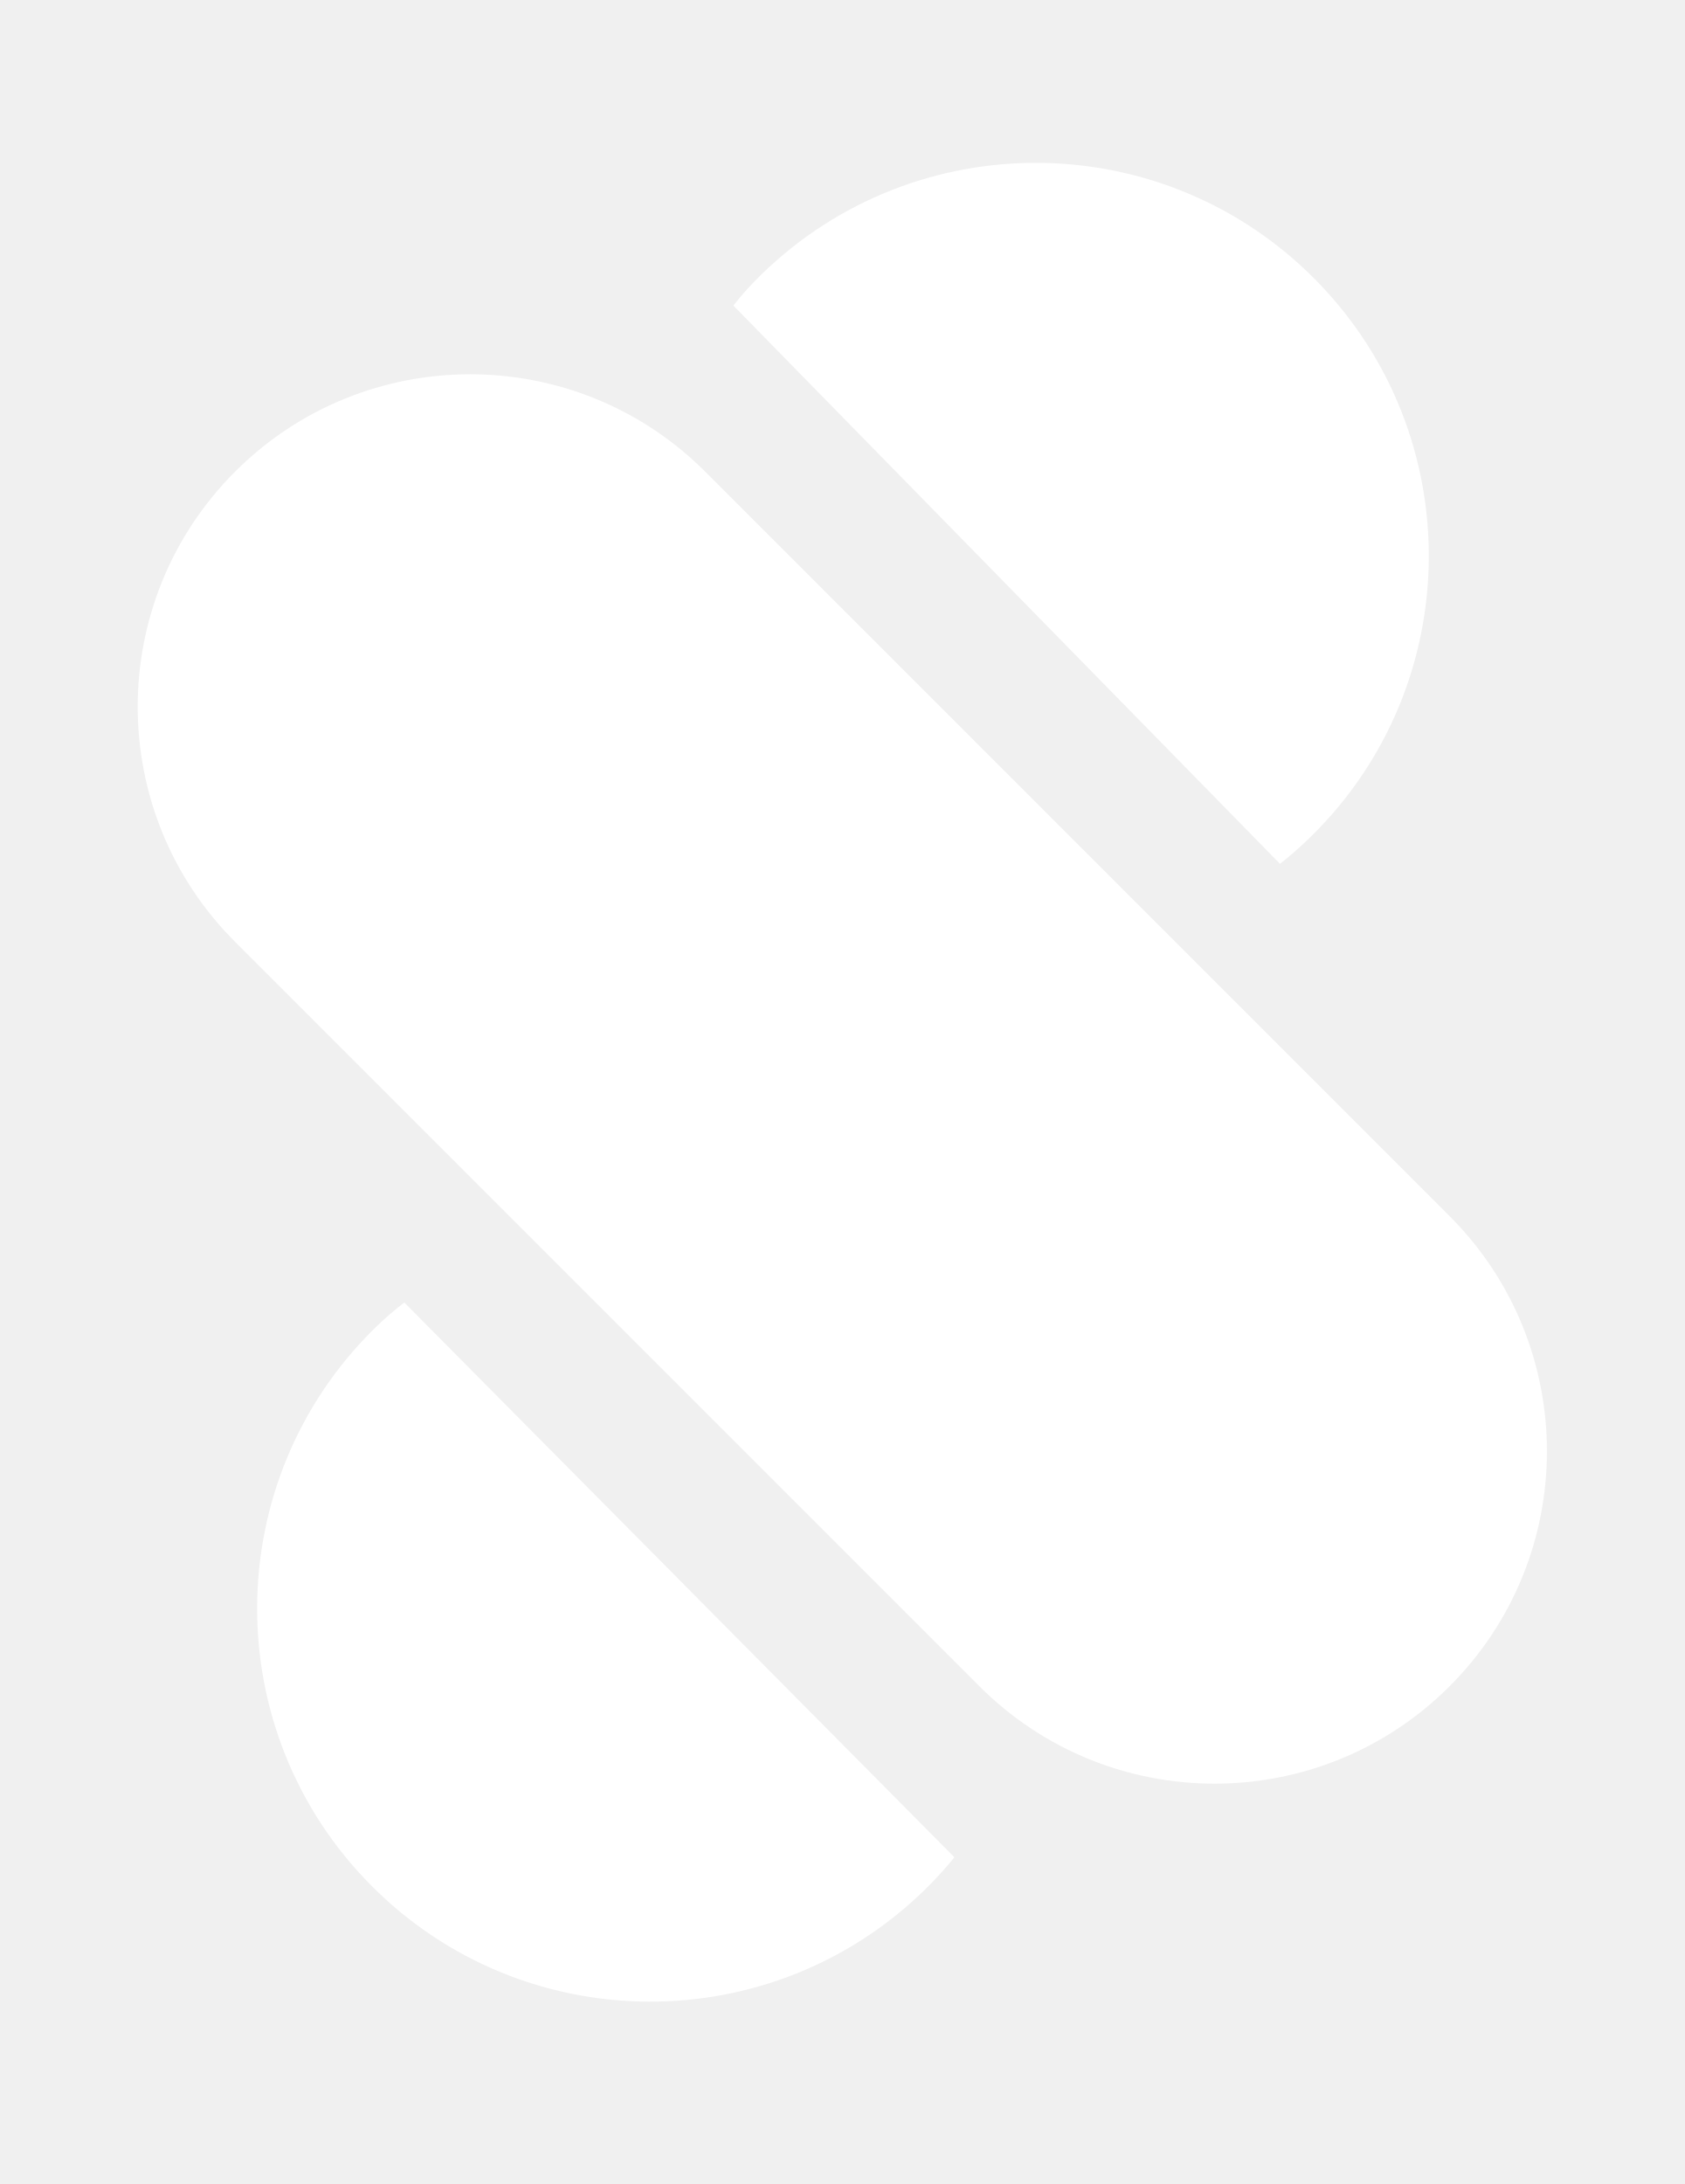
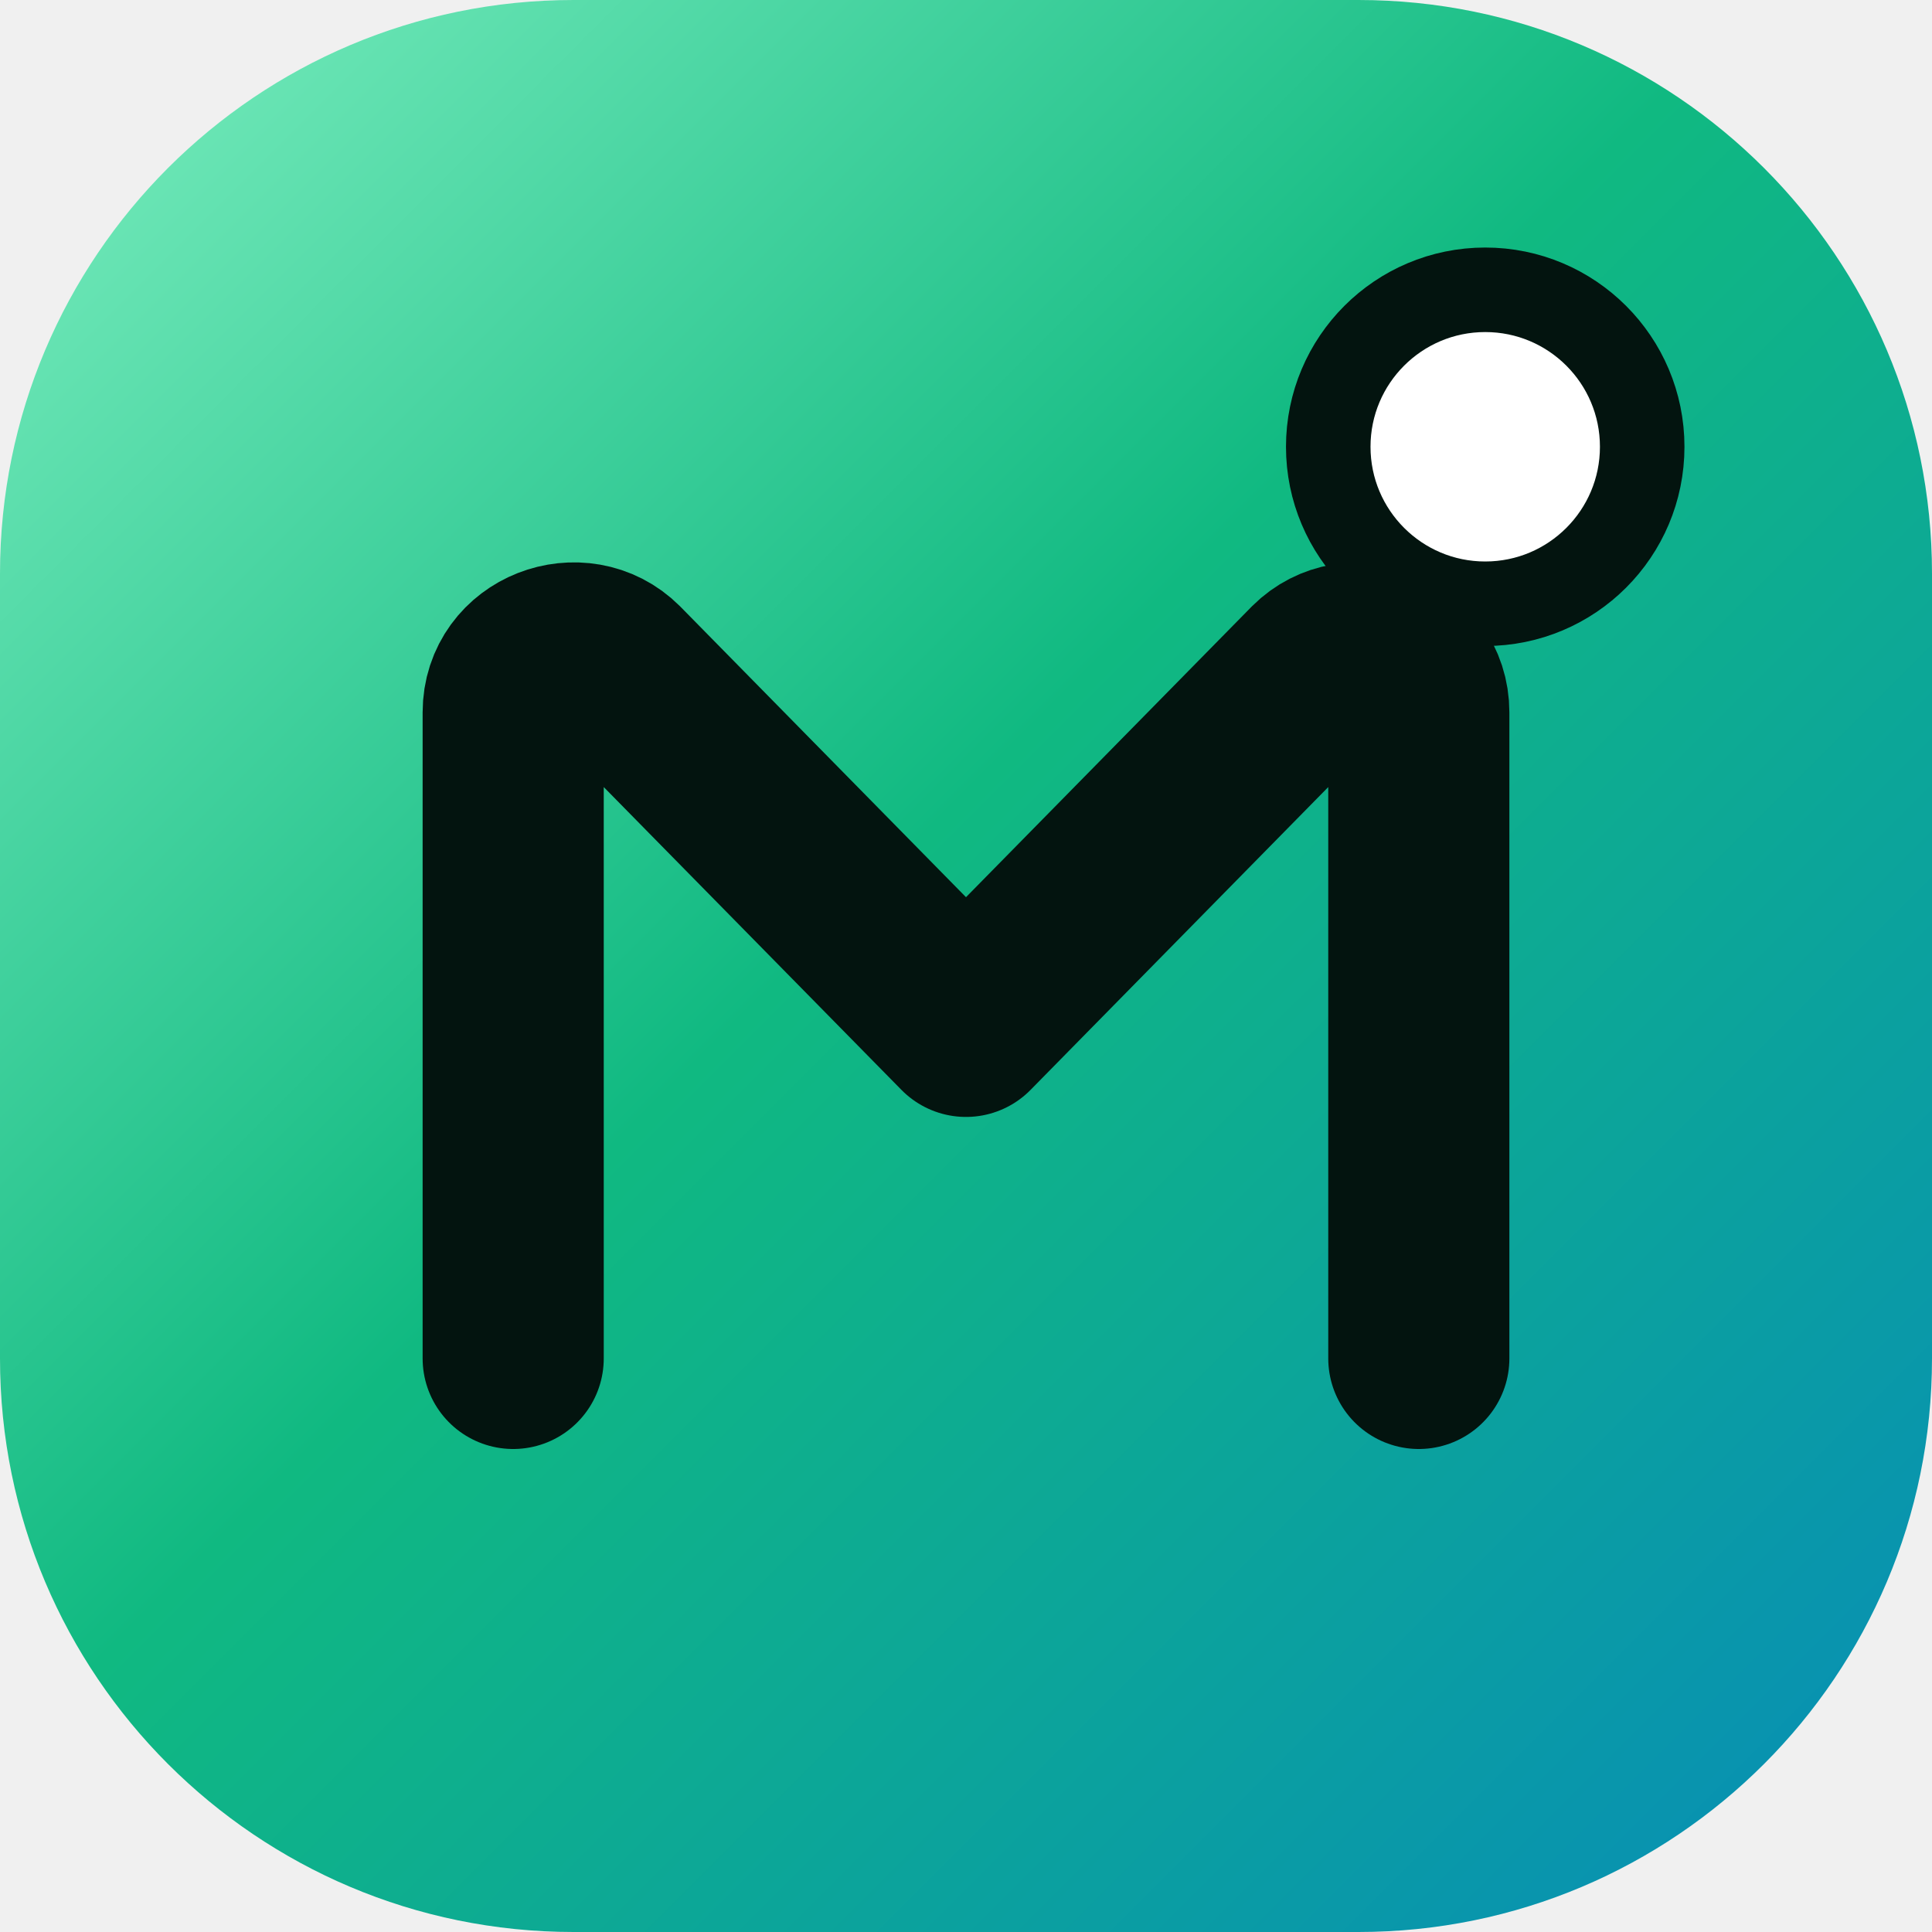
- <svg xmlns="http://www.w3.org/2000/svg" width="54" height="70" viewBox="0 0 54 70" fill="none">
-   <path d="M24.386 8.817c4.972-4.868 12.948-4.785 17.816.186 4.869 4.971 4.785 12.948-.186 17.816q-.506.494-.987.867L23.508 9.794q.372-.481.878-.977M11.97 42.611c-4.941 4.9-4.974 12.877-.075 17.817 4.9 4.94 12.877 4.974 17.817.074q.502-.5.88-.975L12.96 41.747a10 10 0 0 0-.99.864" fill="#fff" />
-   <rect y="22.652" width="21.312" height="55.056" rx="10.656" transform="rotate(-45 0 22.652)" fill="#fff" />
+ <svg xmlns="http://www.w3.org/2000/svg" width="32" height="32" viewBox="0 0 32 32" fill="none">
+   <defs>
+     <linearGradient id="g" x1="2" y1="2" x2="30" y2="30" gradientUnits="userSpaceOnUse">
+       <stop stop-color="#6EE7B7" />
+       <stop offset=".45" stop-color="#10B981" />
+       <stop offset="1" stop-color="#0891B2" />
+     </linearGradient>
+   </defs>
+   <rect width="32" height="32" rx="9.5" fill="url(#g)" />
+   <path d="M8.5 22.5V11.8c0-.9 1.1-1.3 1.7-.7L16 17l5.8-5.9c.6-.6 1.7-.2 1.7.7v10.7" stroke="#03140F" stroke-width="3" stroke-linecap="round" stroke-linejoin="round" />
+   <circle cx="24.6" cy="7.4" r="2.6" fill="#fff" stroke="#03140F" stroke-width="1.4" />
</svg>
